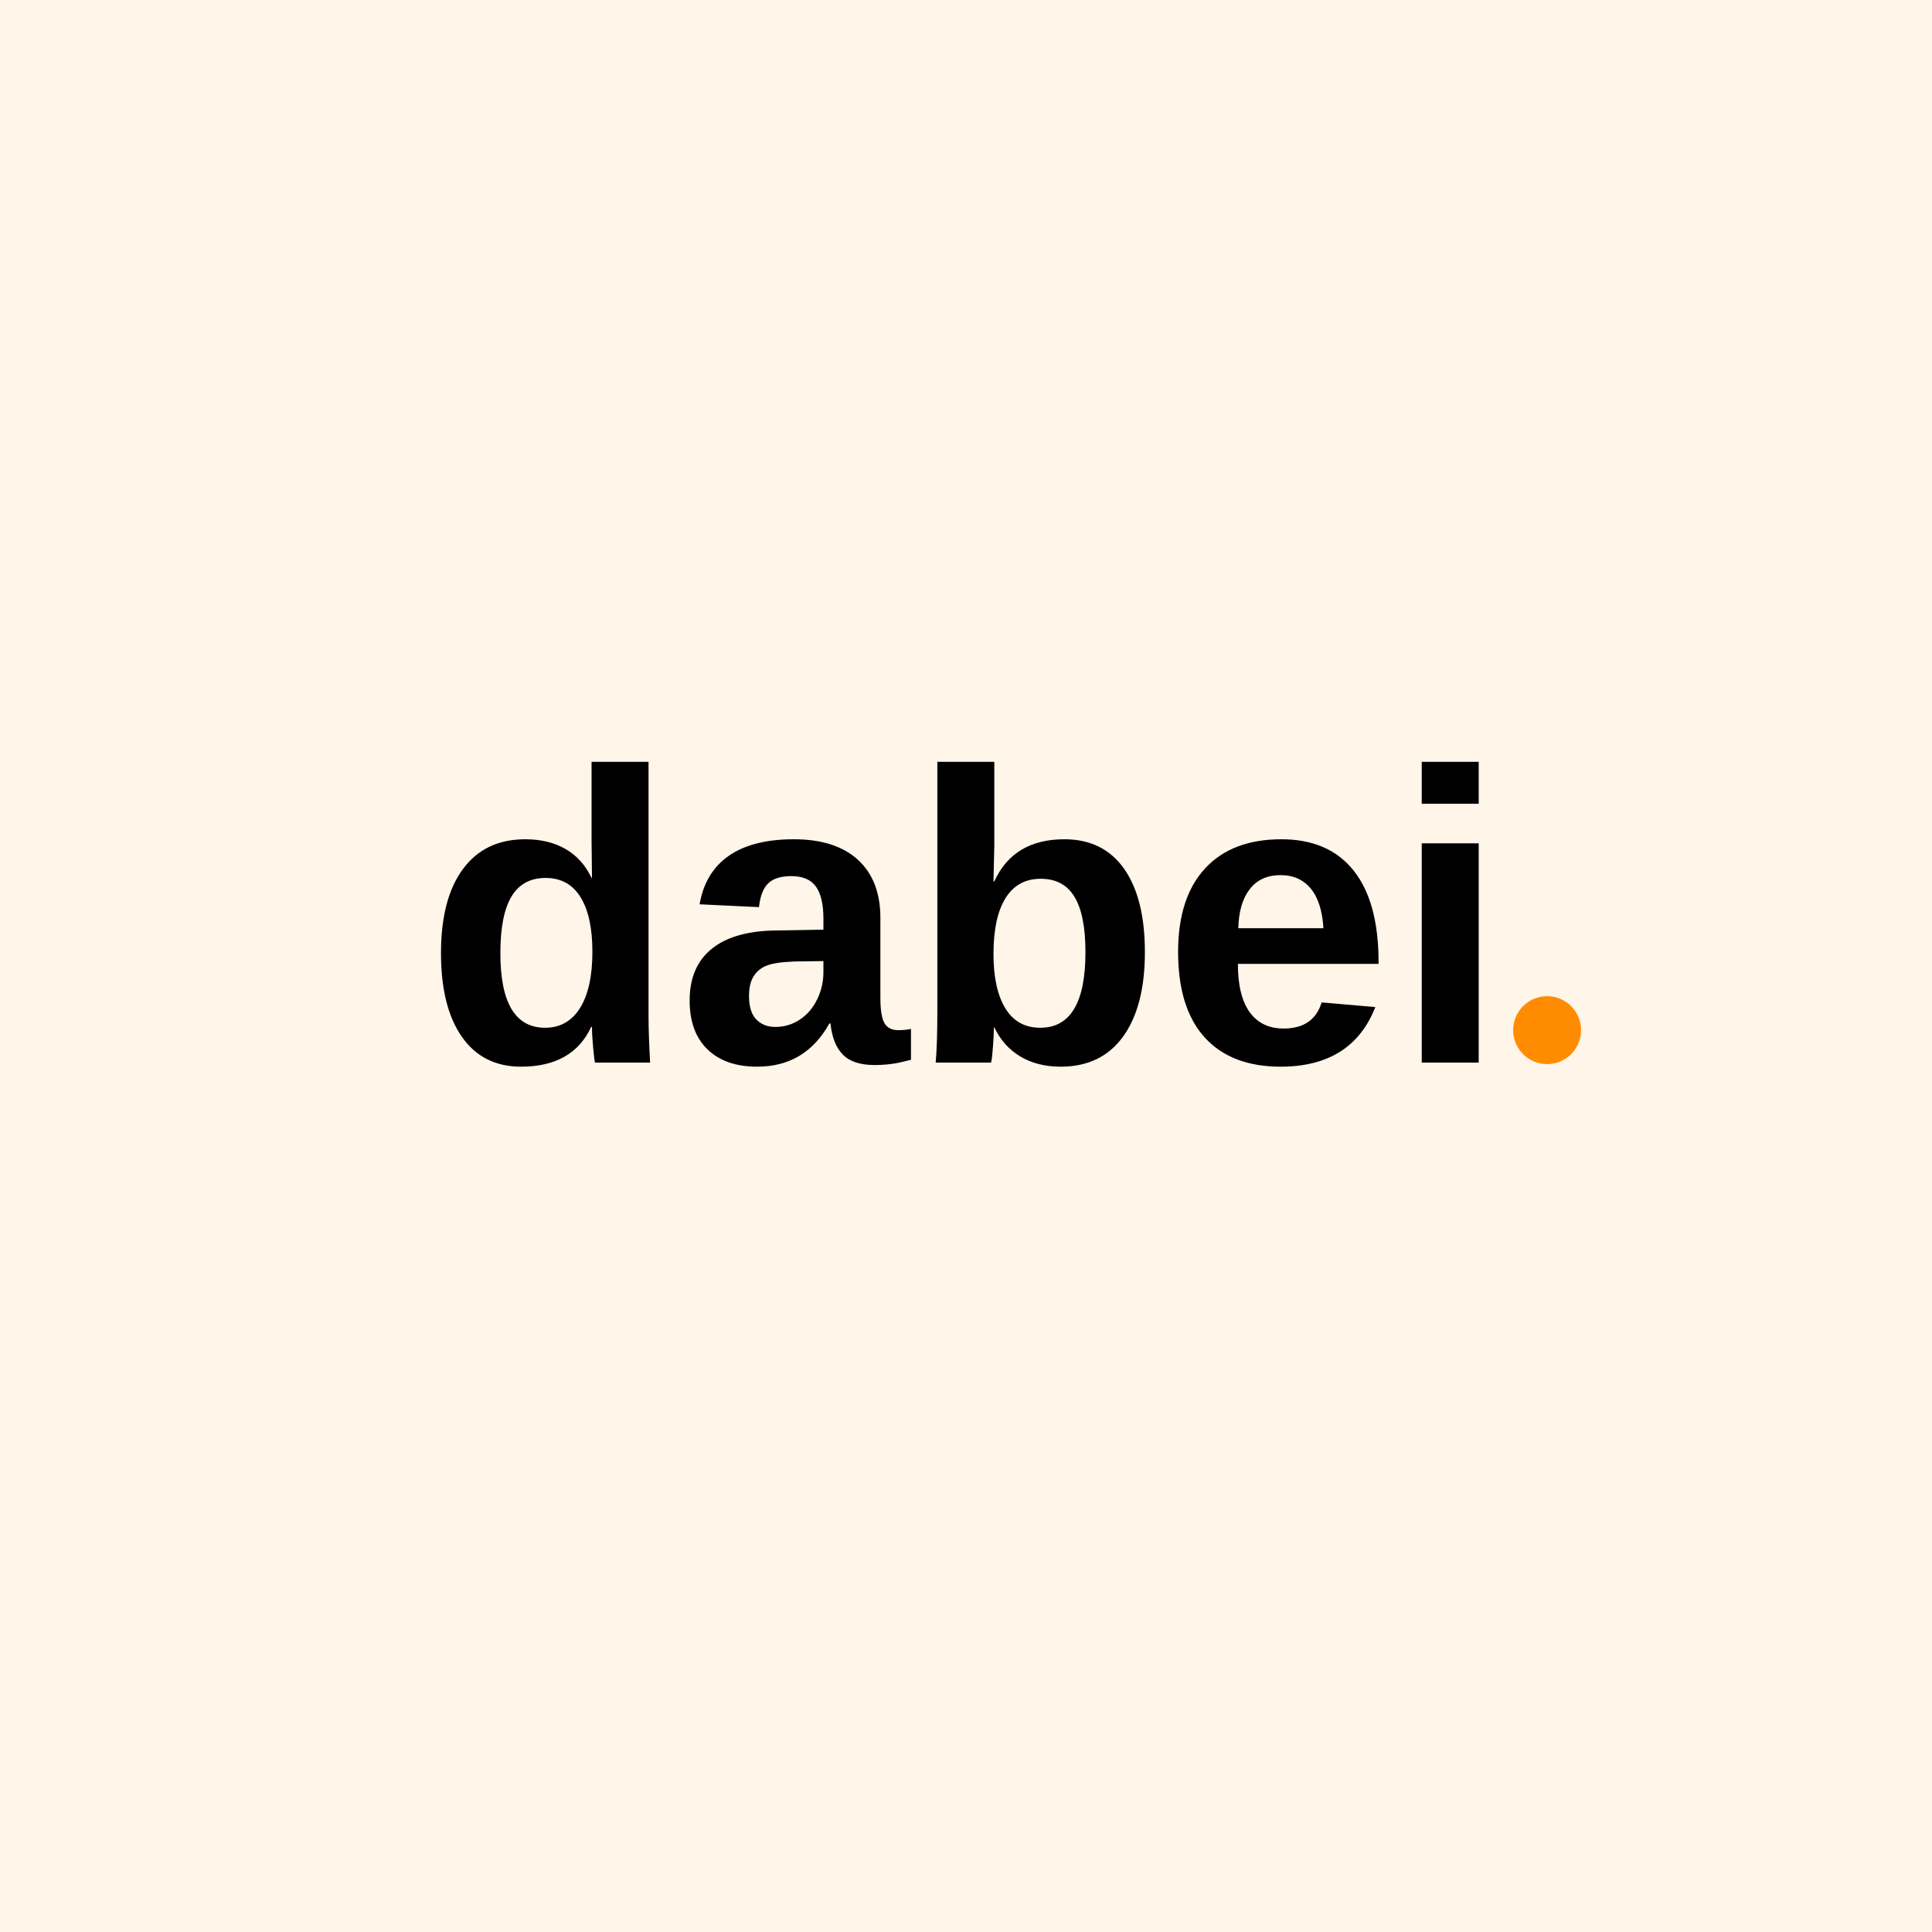
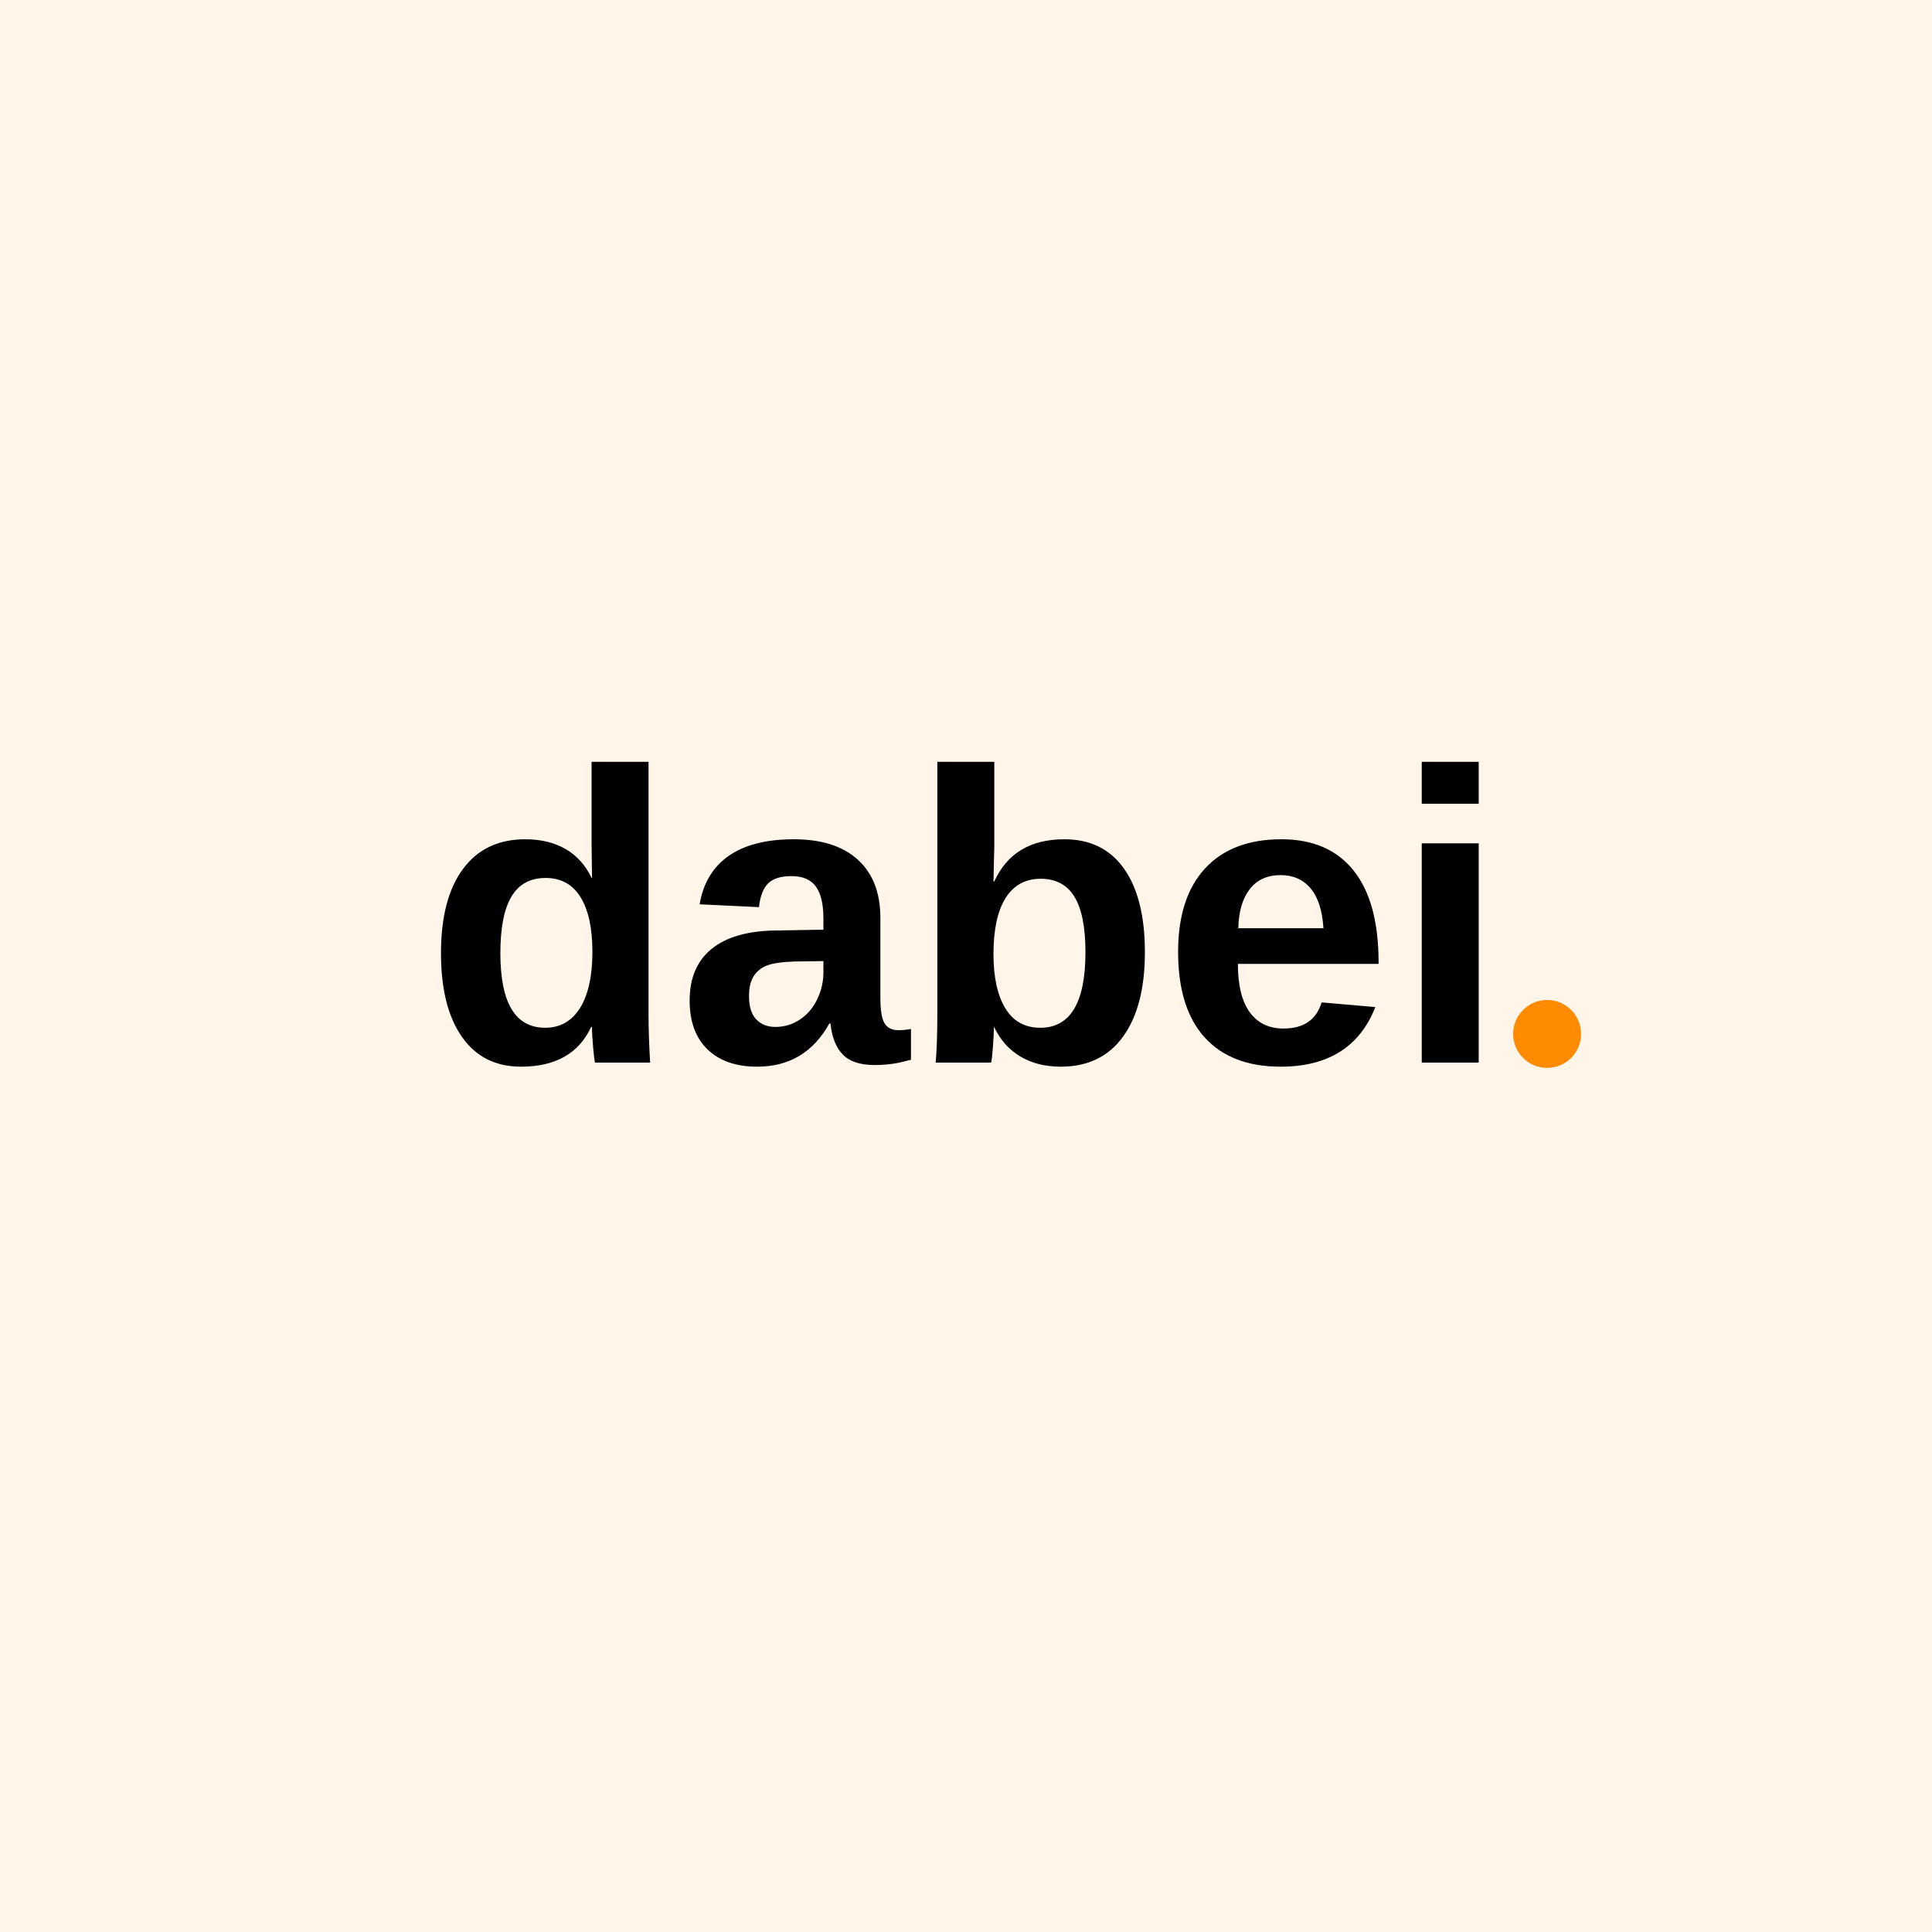
<svg xmlns="http://www.w3.org/2000/svg" width="512" height="512" viewBox="0 0 512 512">
  <rect width="512" height="512" fill="#FFF5E9" />
  <text x="50%" y="55%" text-anchor="middle" font-family="-apple-system, BlinkMacSystemFont, 'Segoe UI', Arial, sans-serif" font-size="110" font-weight="700" fill="#000000">
    dabei
  </text>
-   <circle cx="410" cy="273" r="9" fill="#FF8C00" />
+   <circle cx="410" cy="274" r="9" fill="#FF8C00" />
</svg>
